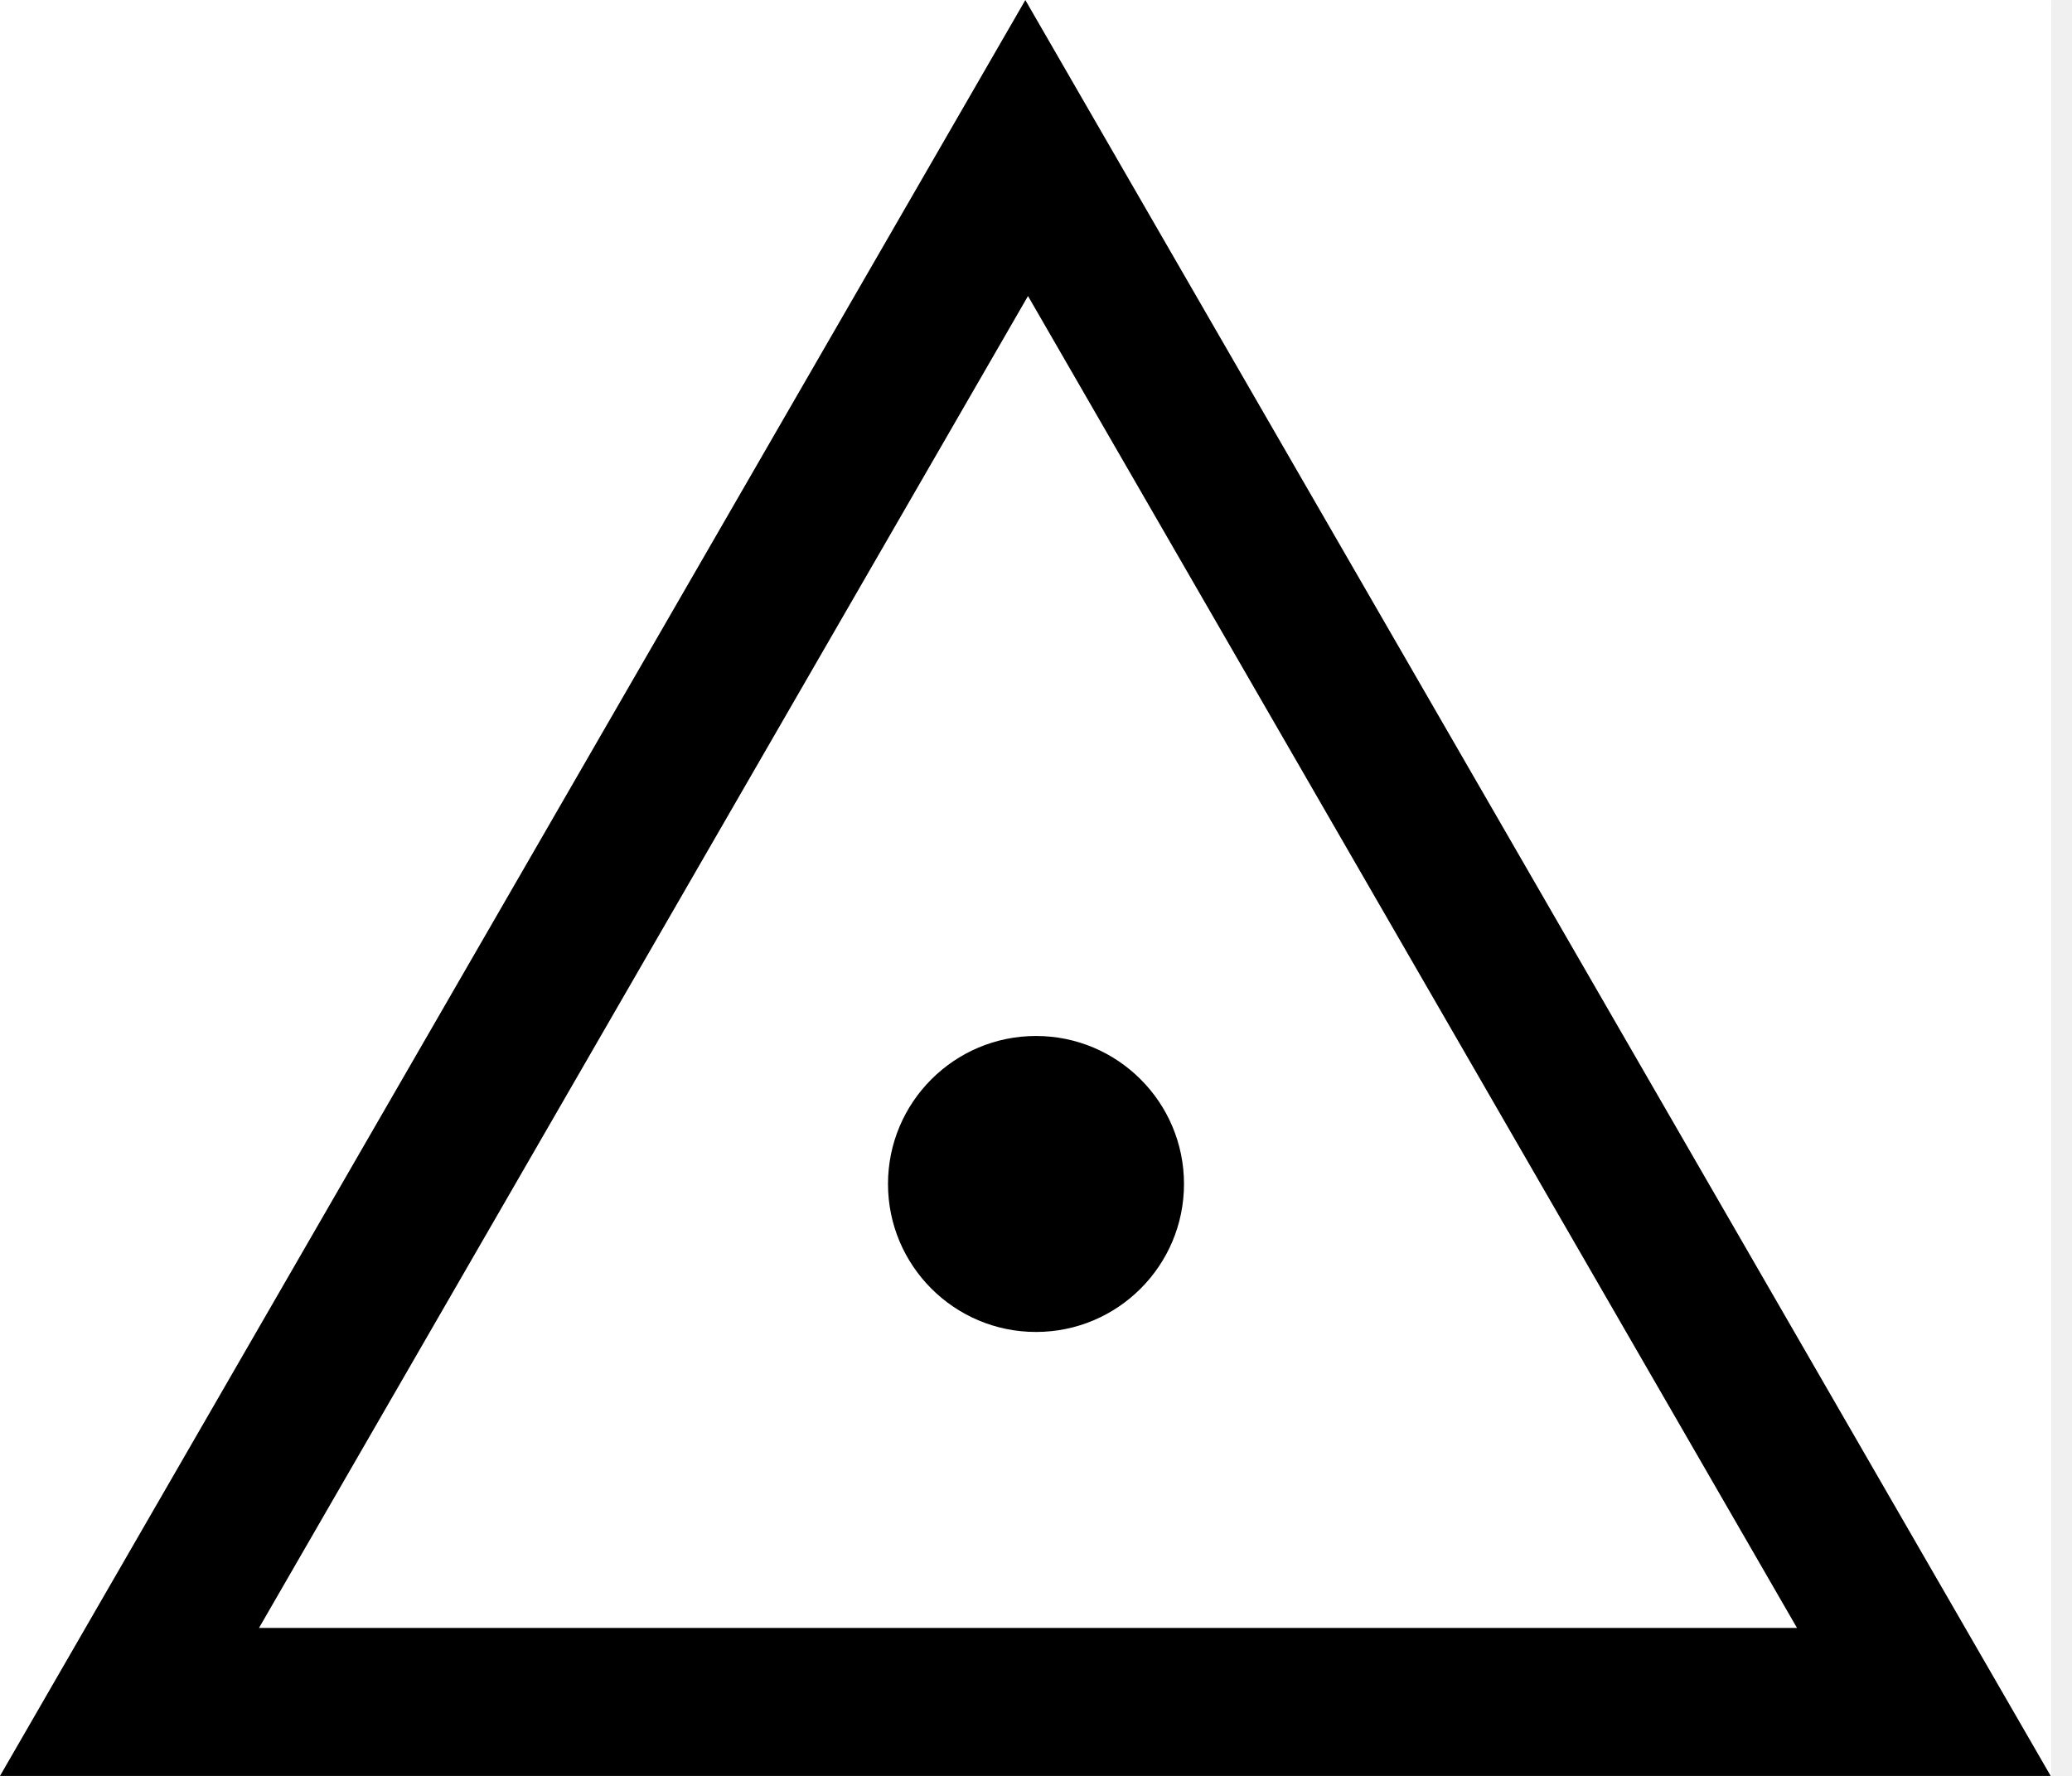
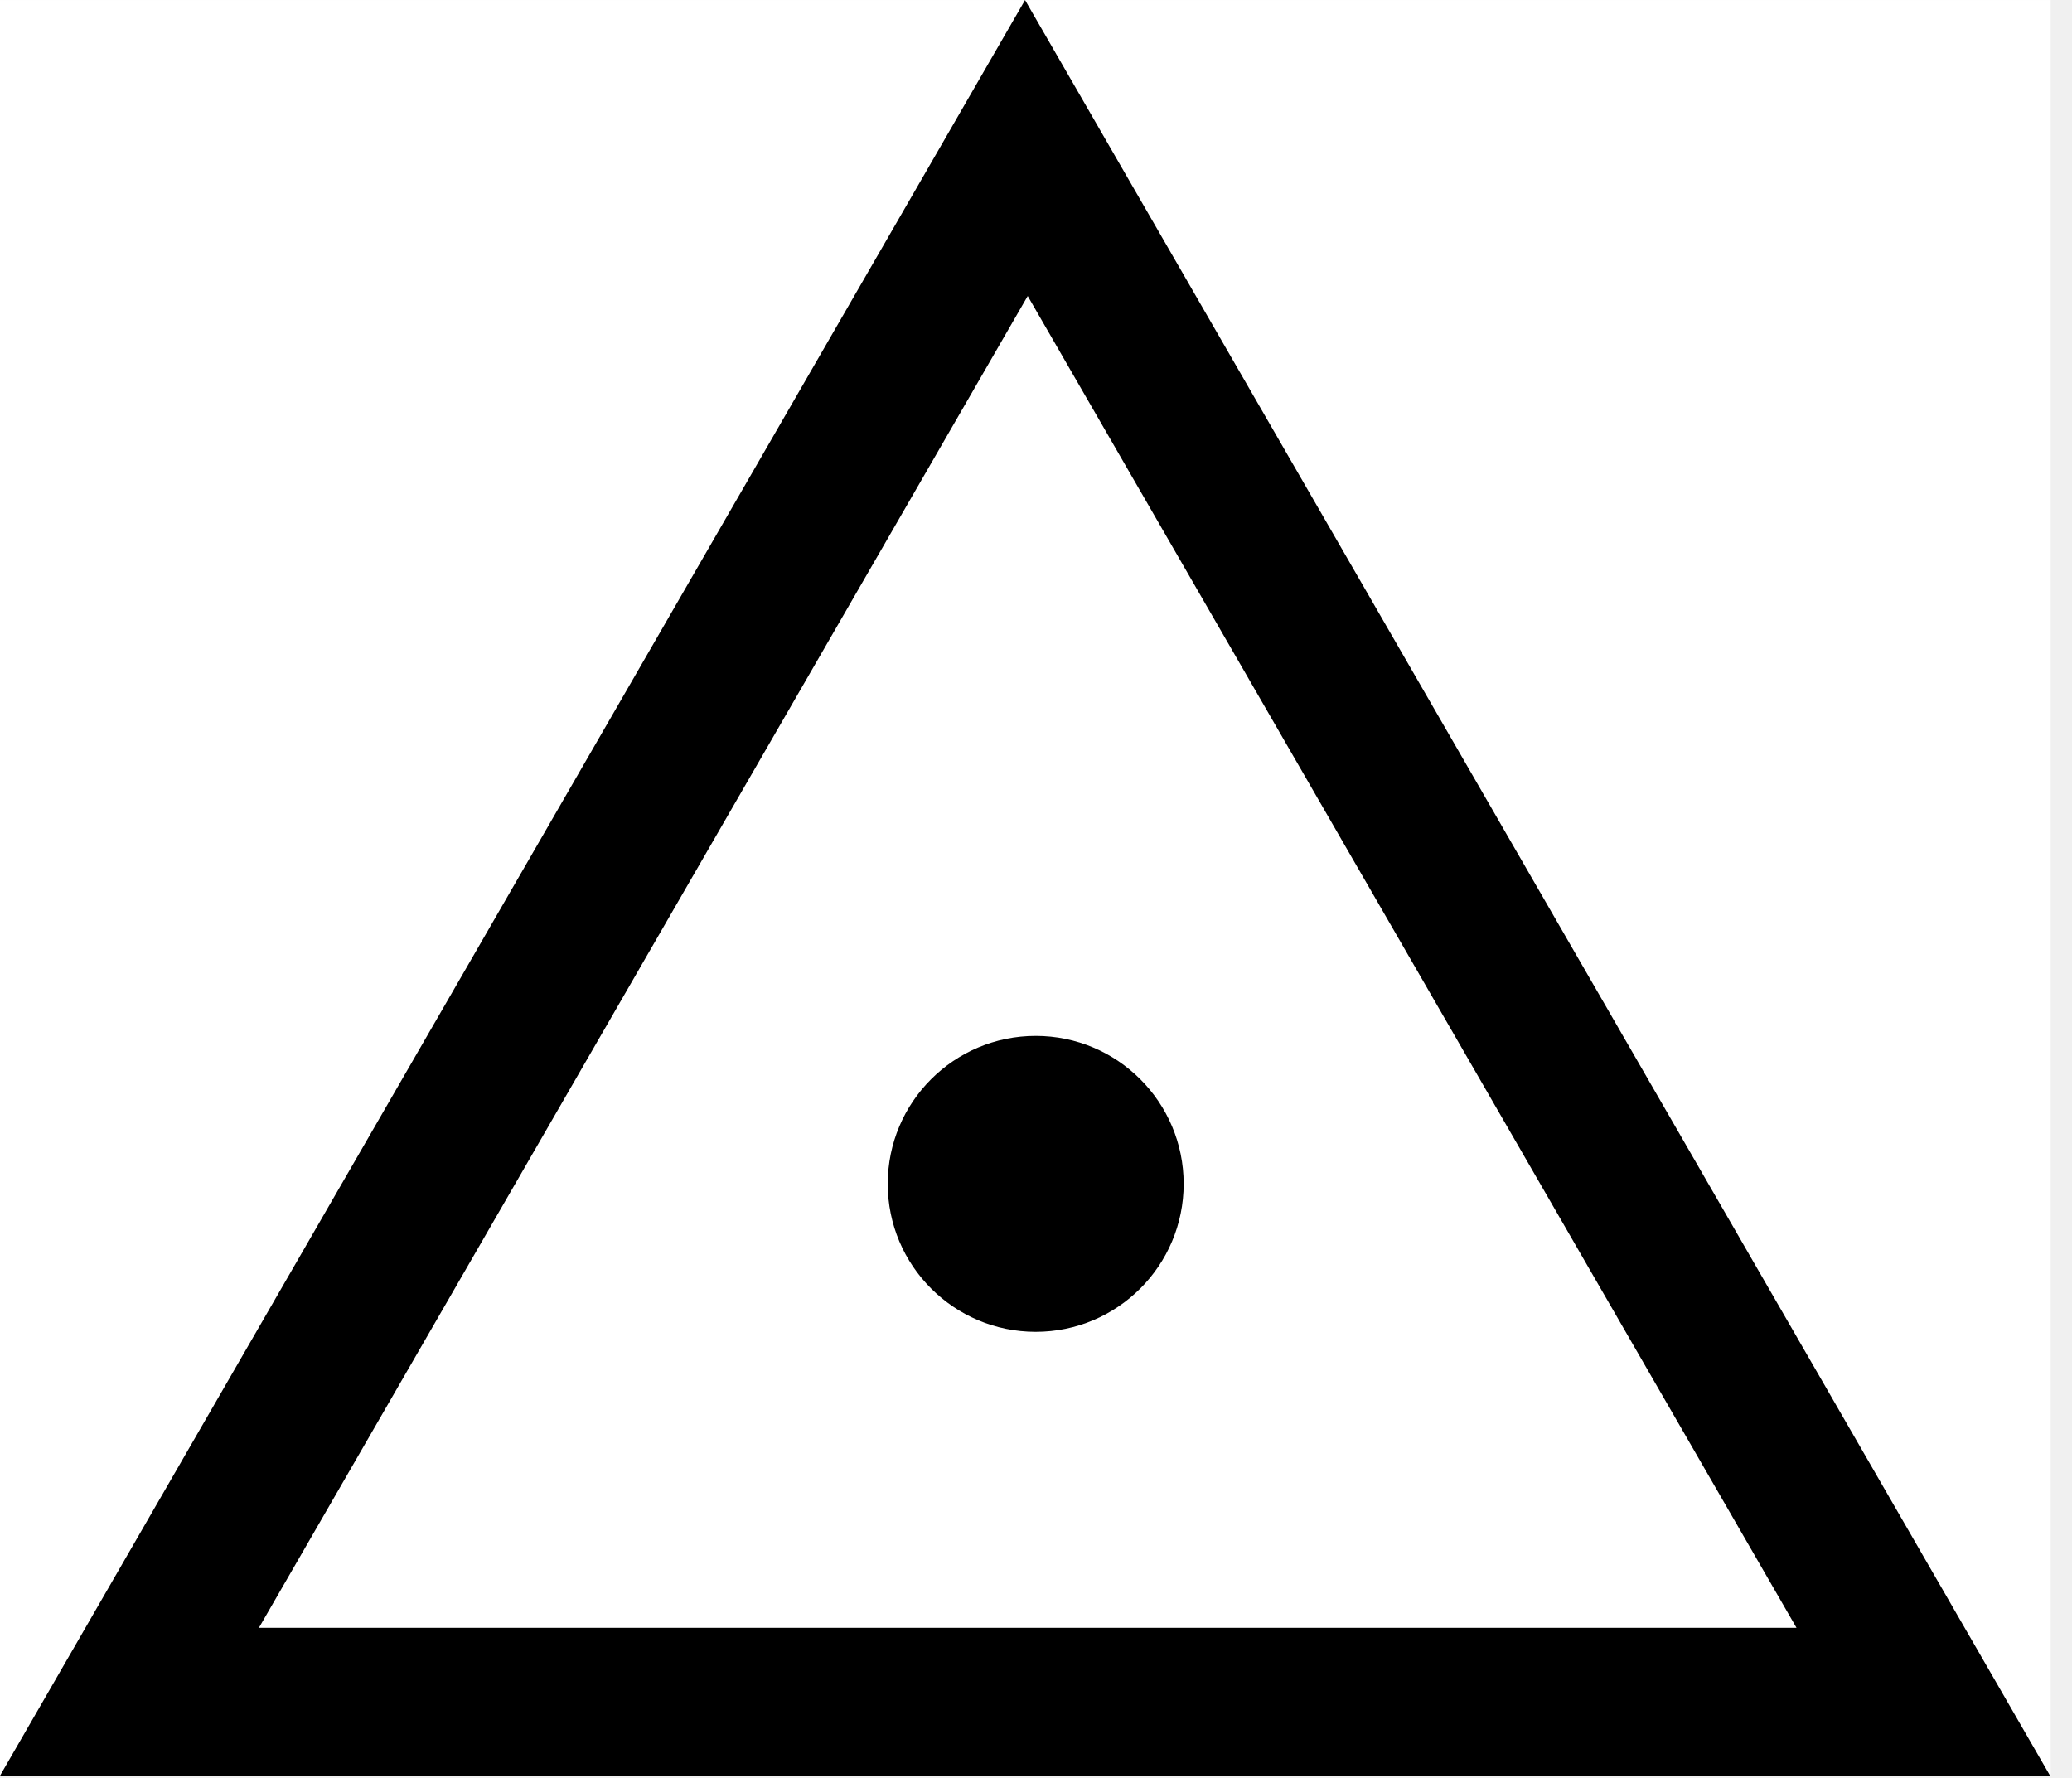
- <svg xmlns="http://www.w3.org/2000/svg" xmlns:xlink="http://www.w3.org/1999/xlink" width="1166.67" height="1000" viewBox="0 0 1166.67 1000" version="1.1">
+ <svg xmlns="http://www.w3.org/2000/svg" xmlns:xlink="http://www.w3.org/1999/xlink" width="1167" height="1001" viewBox="0 0 1167 1001" version="1.1">
  <g id="Canvas" transform="matrix(83.3333 0 0 83.3333 -4500 -13083.3)">
-     <g id="u25EC-WHITE UP-POINTING TRIANGLE WITH DOT" style="mix-blend-mode:normal;">
+     <g id="u25EC-WHITE UP-POINTING TRIANGLE WITH DOT">
      <path d="M 54 157L 67.86 157L 67.86 169L 54 169L 54 157Z" fill="#FFFFFF" />
-       <g id="Union" style="mix-blend-mode:normal;">
-         <use xlink:href="#path0_fill" transform="translate(54 157)" style="mix-blend-mode:normal;" />
+       <g id="Union">
+         <use xlink:href="#path0_fill" transform="translate(54 157)" />
      </g>
    </g>
  </g>
  <defs>
    <path id="path0_fill" fill-rule="evenodd" d="M 6.928 0L 13.856 12L 0 12L 6.928 0ZM 6.946 2L 12.142 11L 1.75 11L 6.946 2ZM 7 9C 7.552 9 8 8.552 8 8C 8 7.448 7.552 7 7 7C 6.448 7 6 7.448 6 8C 6 8.552 6.448 9 7 9Z" />
  </defs>
</svg>
